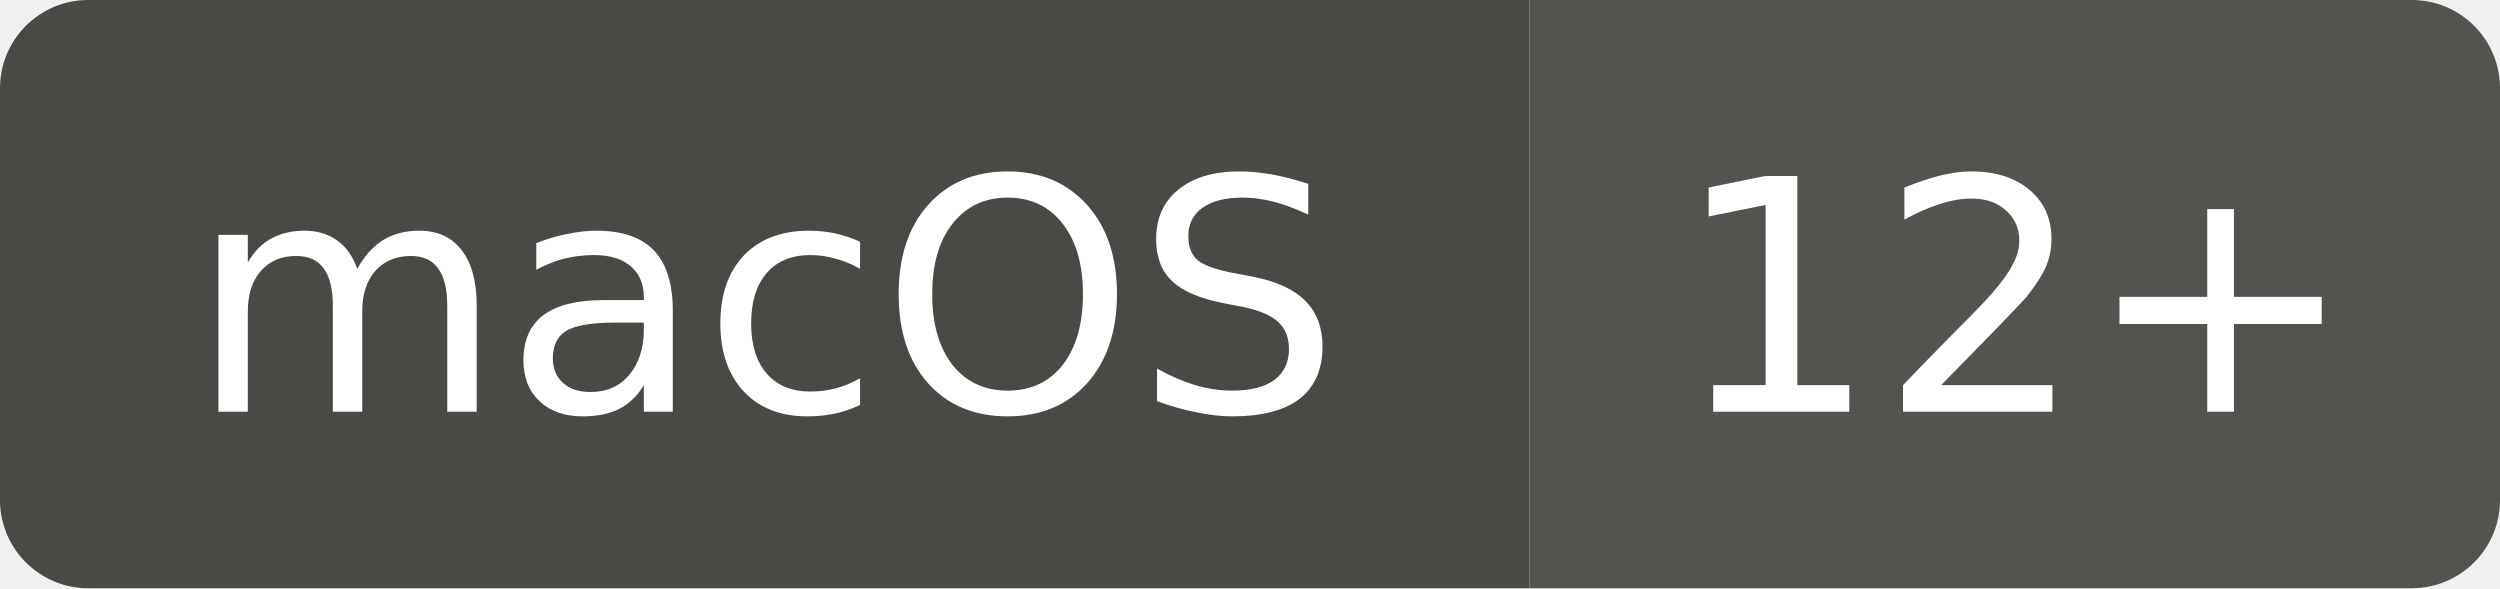
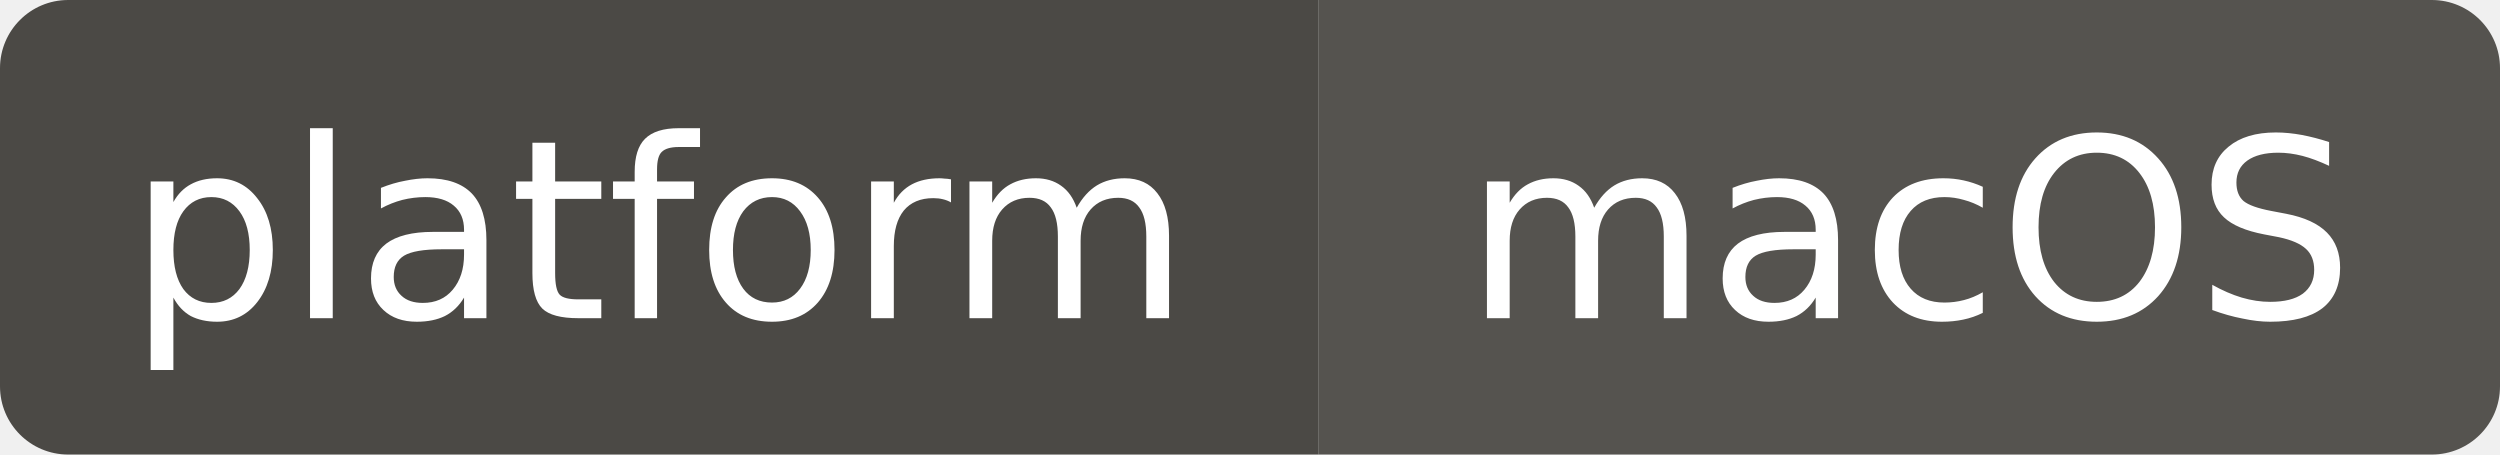
- <svg xmlns="http://www.w3.org/2000/svg" width="85" height="20" role="img" aria-label="macOS: 12+">
+ <svg xmlns="http://www.w3.org/2000/svg" width="110" height="20" role="img" aria-label="platform: macOS">
  <clipPath id="r">
-     <rect width="85" height="20" rx="3" />
+     <rect width="110" height="20" rx="3" />
  </clipPath>
  <g clip-path="url(#r)">
-     <path fill="#4b4945" d="M0 0h52v20H0z" />
-     <path fill="#55534f" d="M52 0h33v20H52z" />
+     <path fill="#4b4945" d="M0 0h58v20H0z" />
+     <path fill="#55534f" d="M58 0h52v20H58z" />
  </g>
  <g fill="#fff" font-family="Verdana,DejaVu Sans,sans-serif" font-size="11" text-anchor="middle">
-     <text x="26.0" y="14">macOS</text>
-     <text x="68.5" y="14">12+</text>
+     <text x="29.0" y="14">platform</text>
+     <text x="84.0" y="14">macOS</text>
  </g>
</svg>
